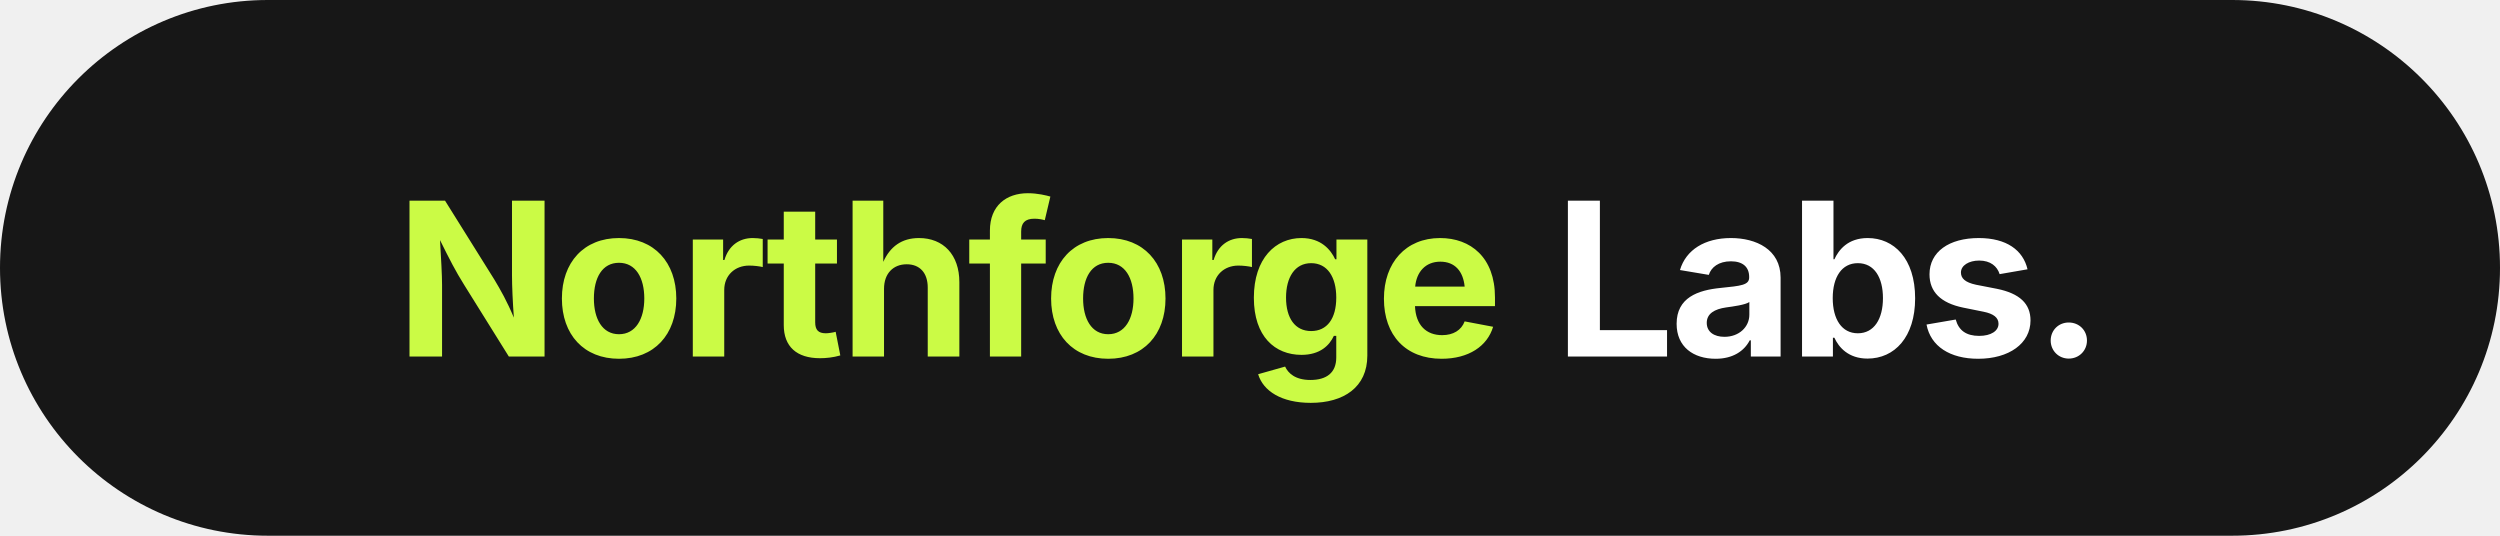
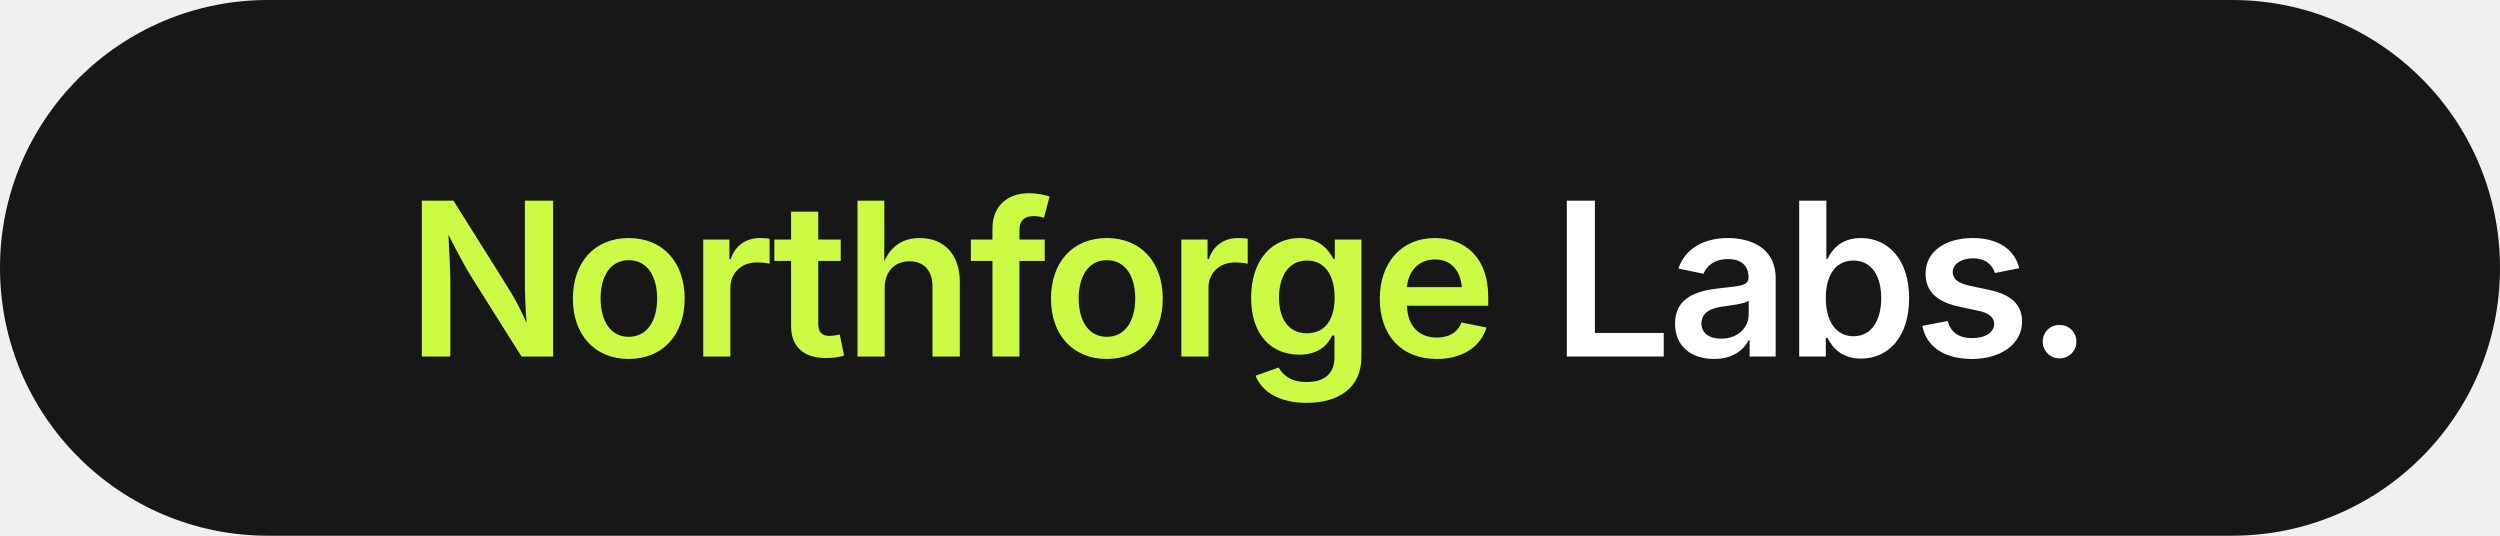
<svg xmlns="http://www.w3.org/2000/svg" width="210" height="45" viewBox="0 0 210 45" fill="none">
  <rect width="210" height="45" rx="22.5" fill="#171717" />
-   <text x="50%" y="52%" dominant-baseline="central" text-anchor="middle" font-family="Inter, -apple-system, BlinkMacSystemFont, 'Segoe UI', Roboto, sans-serif" font-weight="700" font-size="18" letter-spacing="-0.025em">
+   <text x="50%" y="52%" dominant-baseline="central" text-anchor="middle" font-family="Inter, -apple-system, BlinkMacSystemFont, 'Segoe UI', Roboto, sans-serif" font-weight="600" font-size="18" letter-spacing="-0.025em">
    <tspan fill="#CBFB45">Northforge</tspan>
    <tspan fill="#FFFFFF"> Labs.</tspan>
  </text>
</svg>
